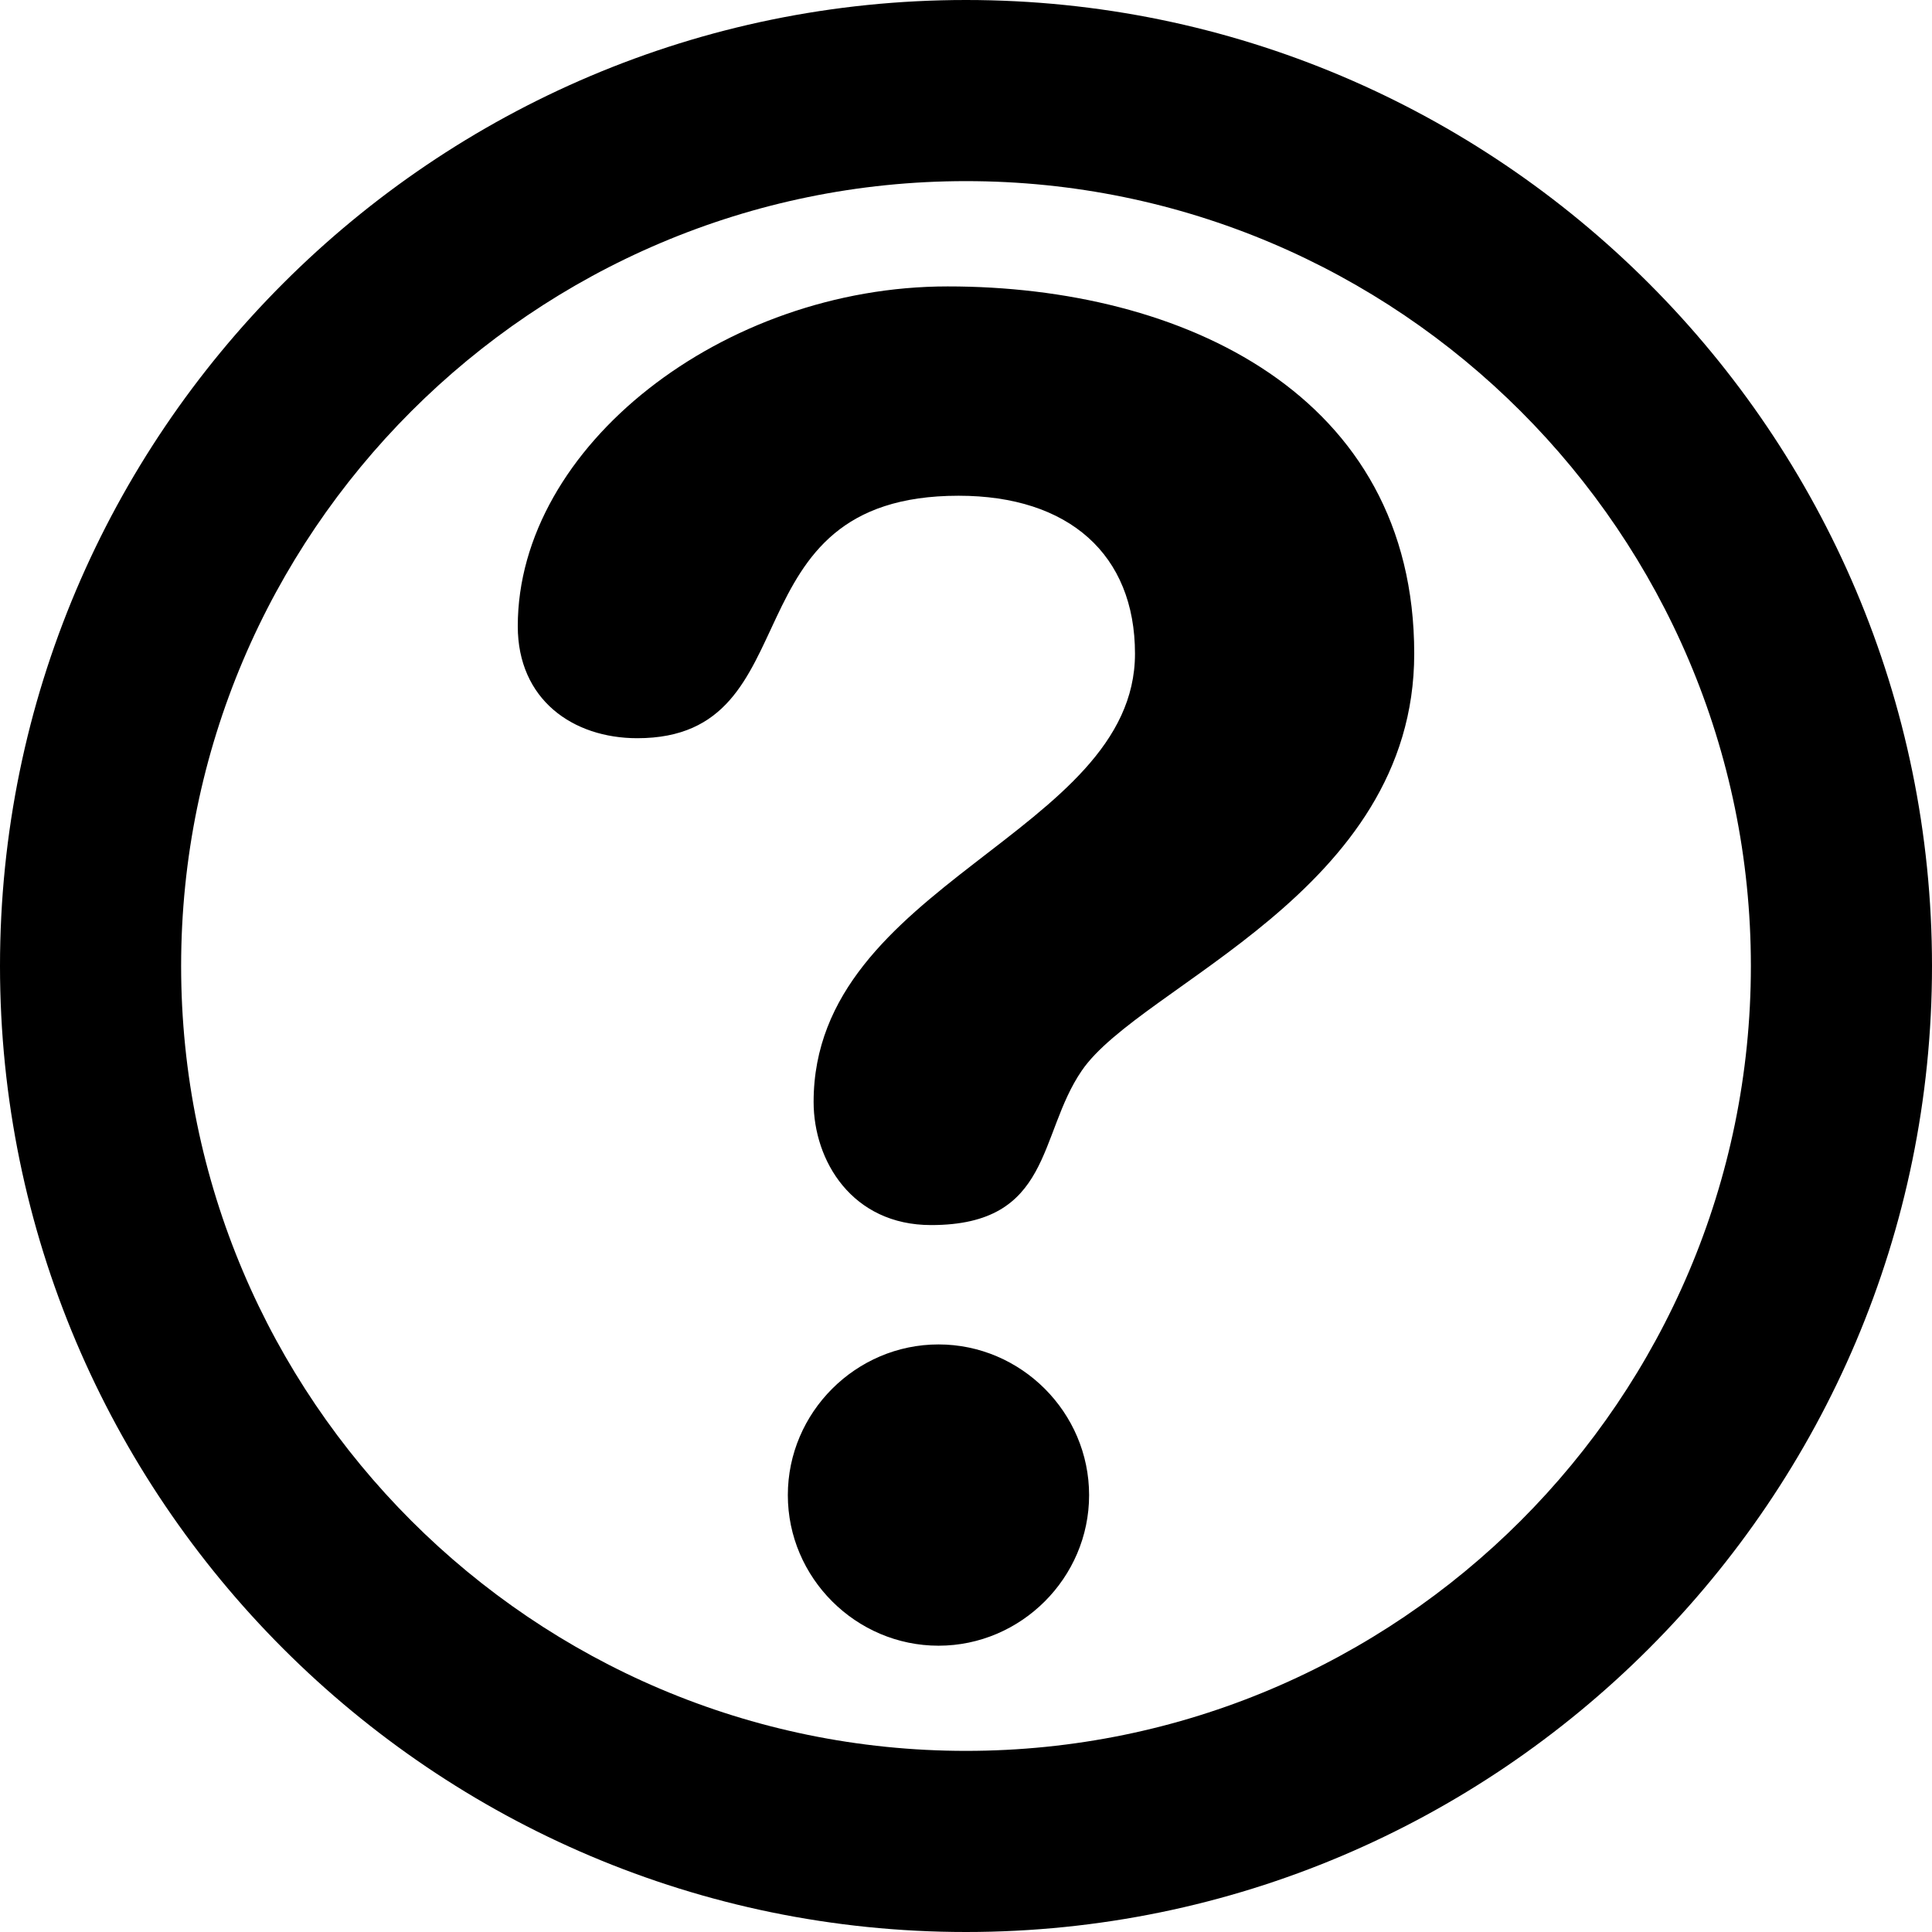
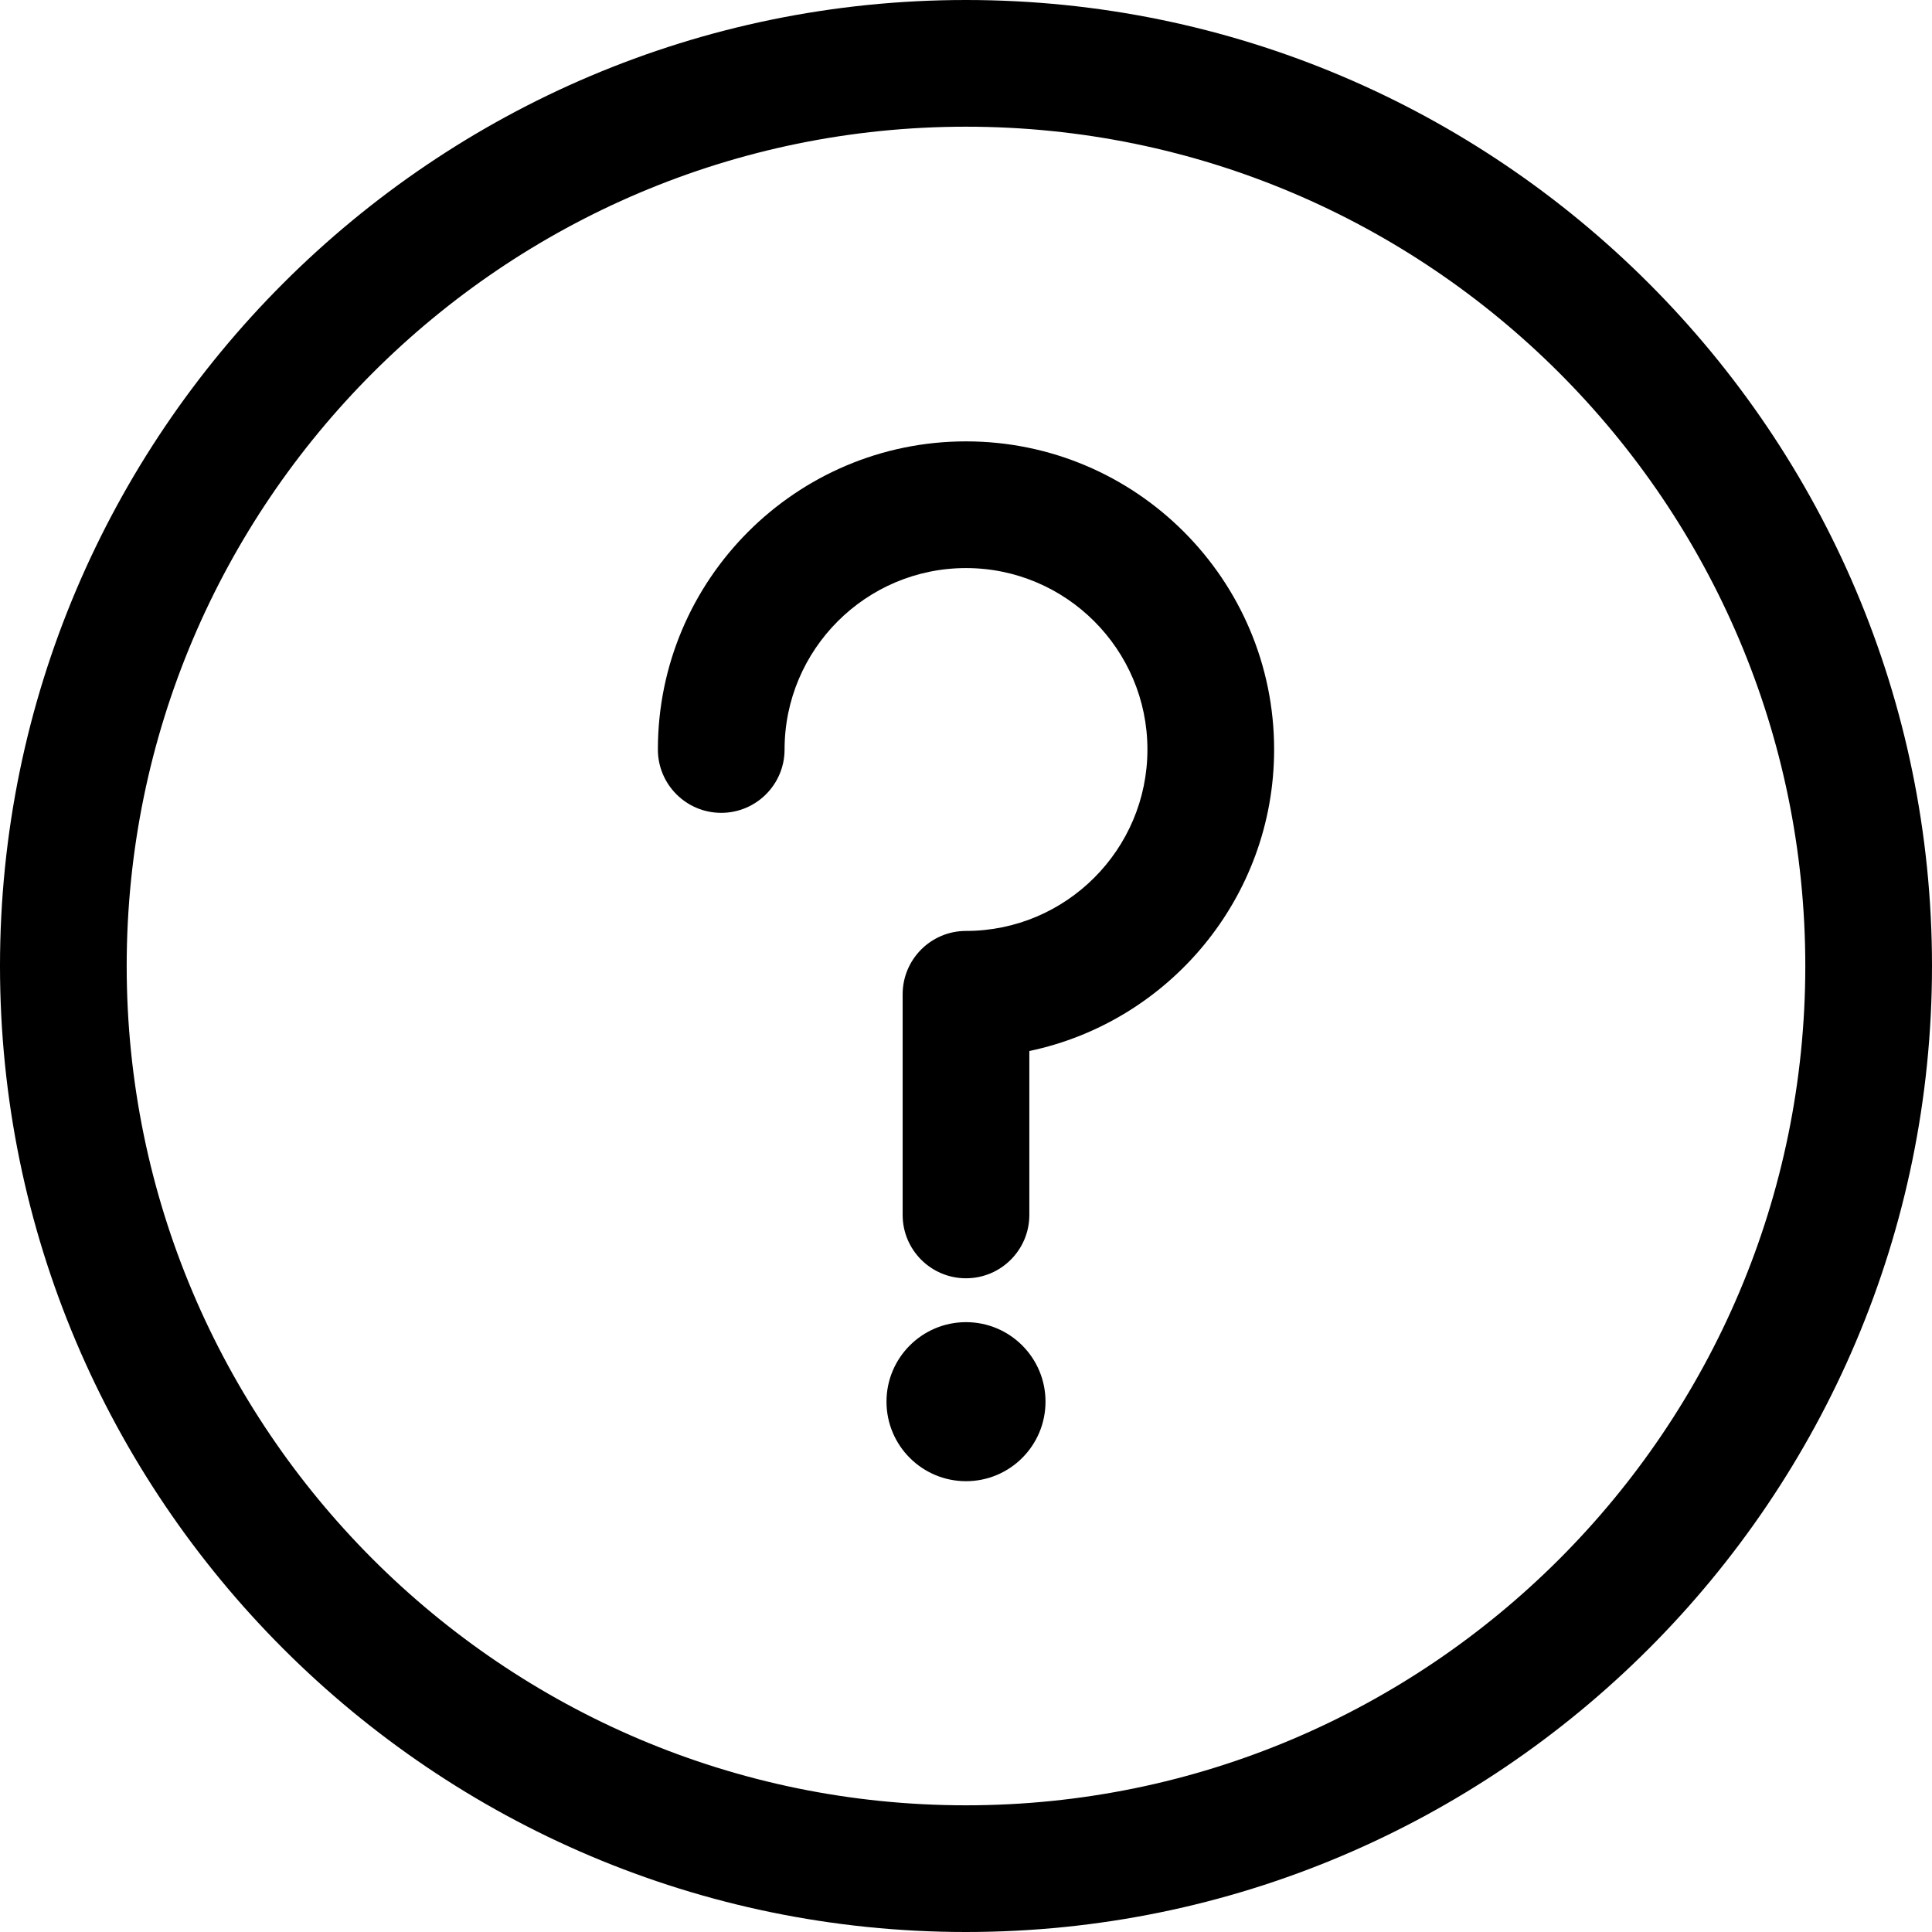
- <svg xmlns="http://www.w3.org/2000/svg" fill="#000000" version="1.1" id="Capa_1" width="800px" height="800px" viewBox="0 0 32 32" xml:space="preserve">
+ <svg xmlns="http://www.w3.org/2000/svg" fill="#000000" version="1.1" id="Capa_1" width="800px" height="800px" viewBox="0 0 400 400" xml:space="preserve">
  <g>
-     <path d="M23.424,10.827c0,3.956-4.533,5.478-5.507,6.907c-0.729,1.063-0.485,2.557-2.495,2.557c-1.309,0-1.946-1.064-1.946-2.039   c0-3.623,5.323-4.442,5.323-7.425c0-1.643-1.096-2.616-2.921-2.616c-3.895,0-2.373,4.016-5.323,4.016   c-1.066,0-1.979-0.639-1.979-1.855c0-2.983,3.407-5.628,7.119-5.628C19.59,4.742,23.424,6.536,23.424,10.827z M15.545,22.268   c-1.369,0-2.496,1.125-2.496,2.496c0,1.369,1.127,2.494,2.496,2.494c1.367,0,2.494-1.125,2.494-2.494   C18.039,23.393,16.912,22.268,15.545,22.268z M32,16c0,8.822-7.178,16-16,16C7.178,32,0,24.822,0,16S7.178,0,16,0   C24.822,0,32,7.177,32,16z M29,16c0-7.168-5.832-13-13-13S3,8.832,3,16s5.832,13,13,13S29,23.168,29,16z" />
+     <g>
+       <path d="M199.996,0C89.719,0,0,89.72,0,200c0,110.279,89.719,200,199.996,200C310.281,400,400,310.279,400,200    C400,89.72,310.281,0,199.996,0z M199.996,373.77C104.187,373.77,26.23,295.816,26.23,200    c0-95.817,77.957-173.769,173.766-173.769c95.816,0,173.772,77.953,173.772,173.769    C373.769,295.816,295.812,373.77,199.996,373.77z" />
+       <path d="M199.996,91.382c-35.176,0-63.789,28.616-63.789,63.793c0,7.243,5.871,13.115,13.113,13.115    c7.246,0,13.117-5.873,13.117-13.115c0-20.71,16.848-37.562,37.559-37.562c20.719,0,37.566,16.852,37.566,37.562    c0,20.714-16.849,37.566-37.566,37.566c-7.242,0-13.113,5.873-13.113,13.114v45.684c0,7.243,5.871,13.115,13.113,13.115    s13.117-5.872,13.117-13.115v-33.938c28.905-6.064,50.68-31.746,50.68-62.427C263.793,119.998,235.176,91.382,199.996,91.382z" />
+       <path d="M200.004,273.738c-9.086,0-16.465,7.371-16.465,16.462s7.379,16.465,16.465,16.465c9.094,0,16.457-7.374,16.457-16.465    S209.098,273.738,200.004,273.738z" />
+     </g>
  </g>
</svg>
